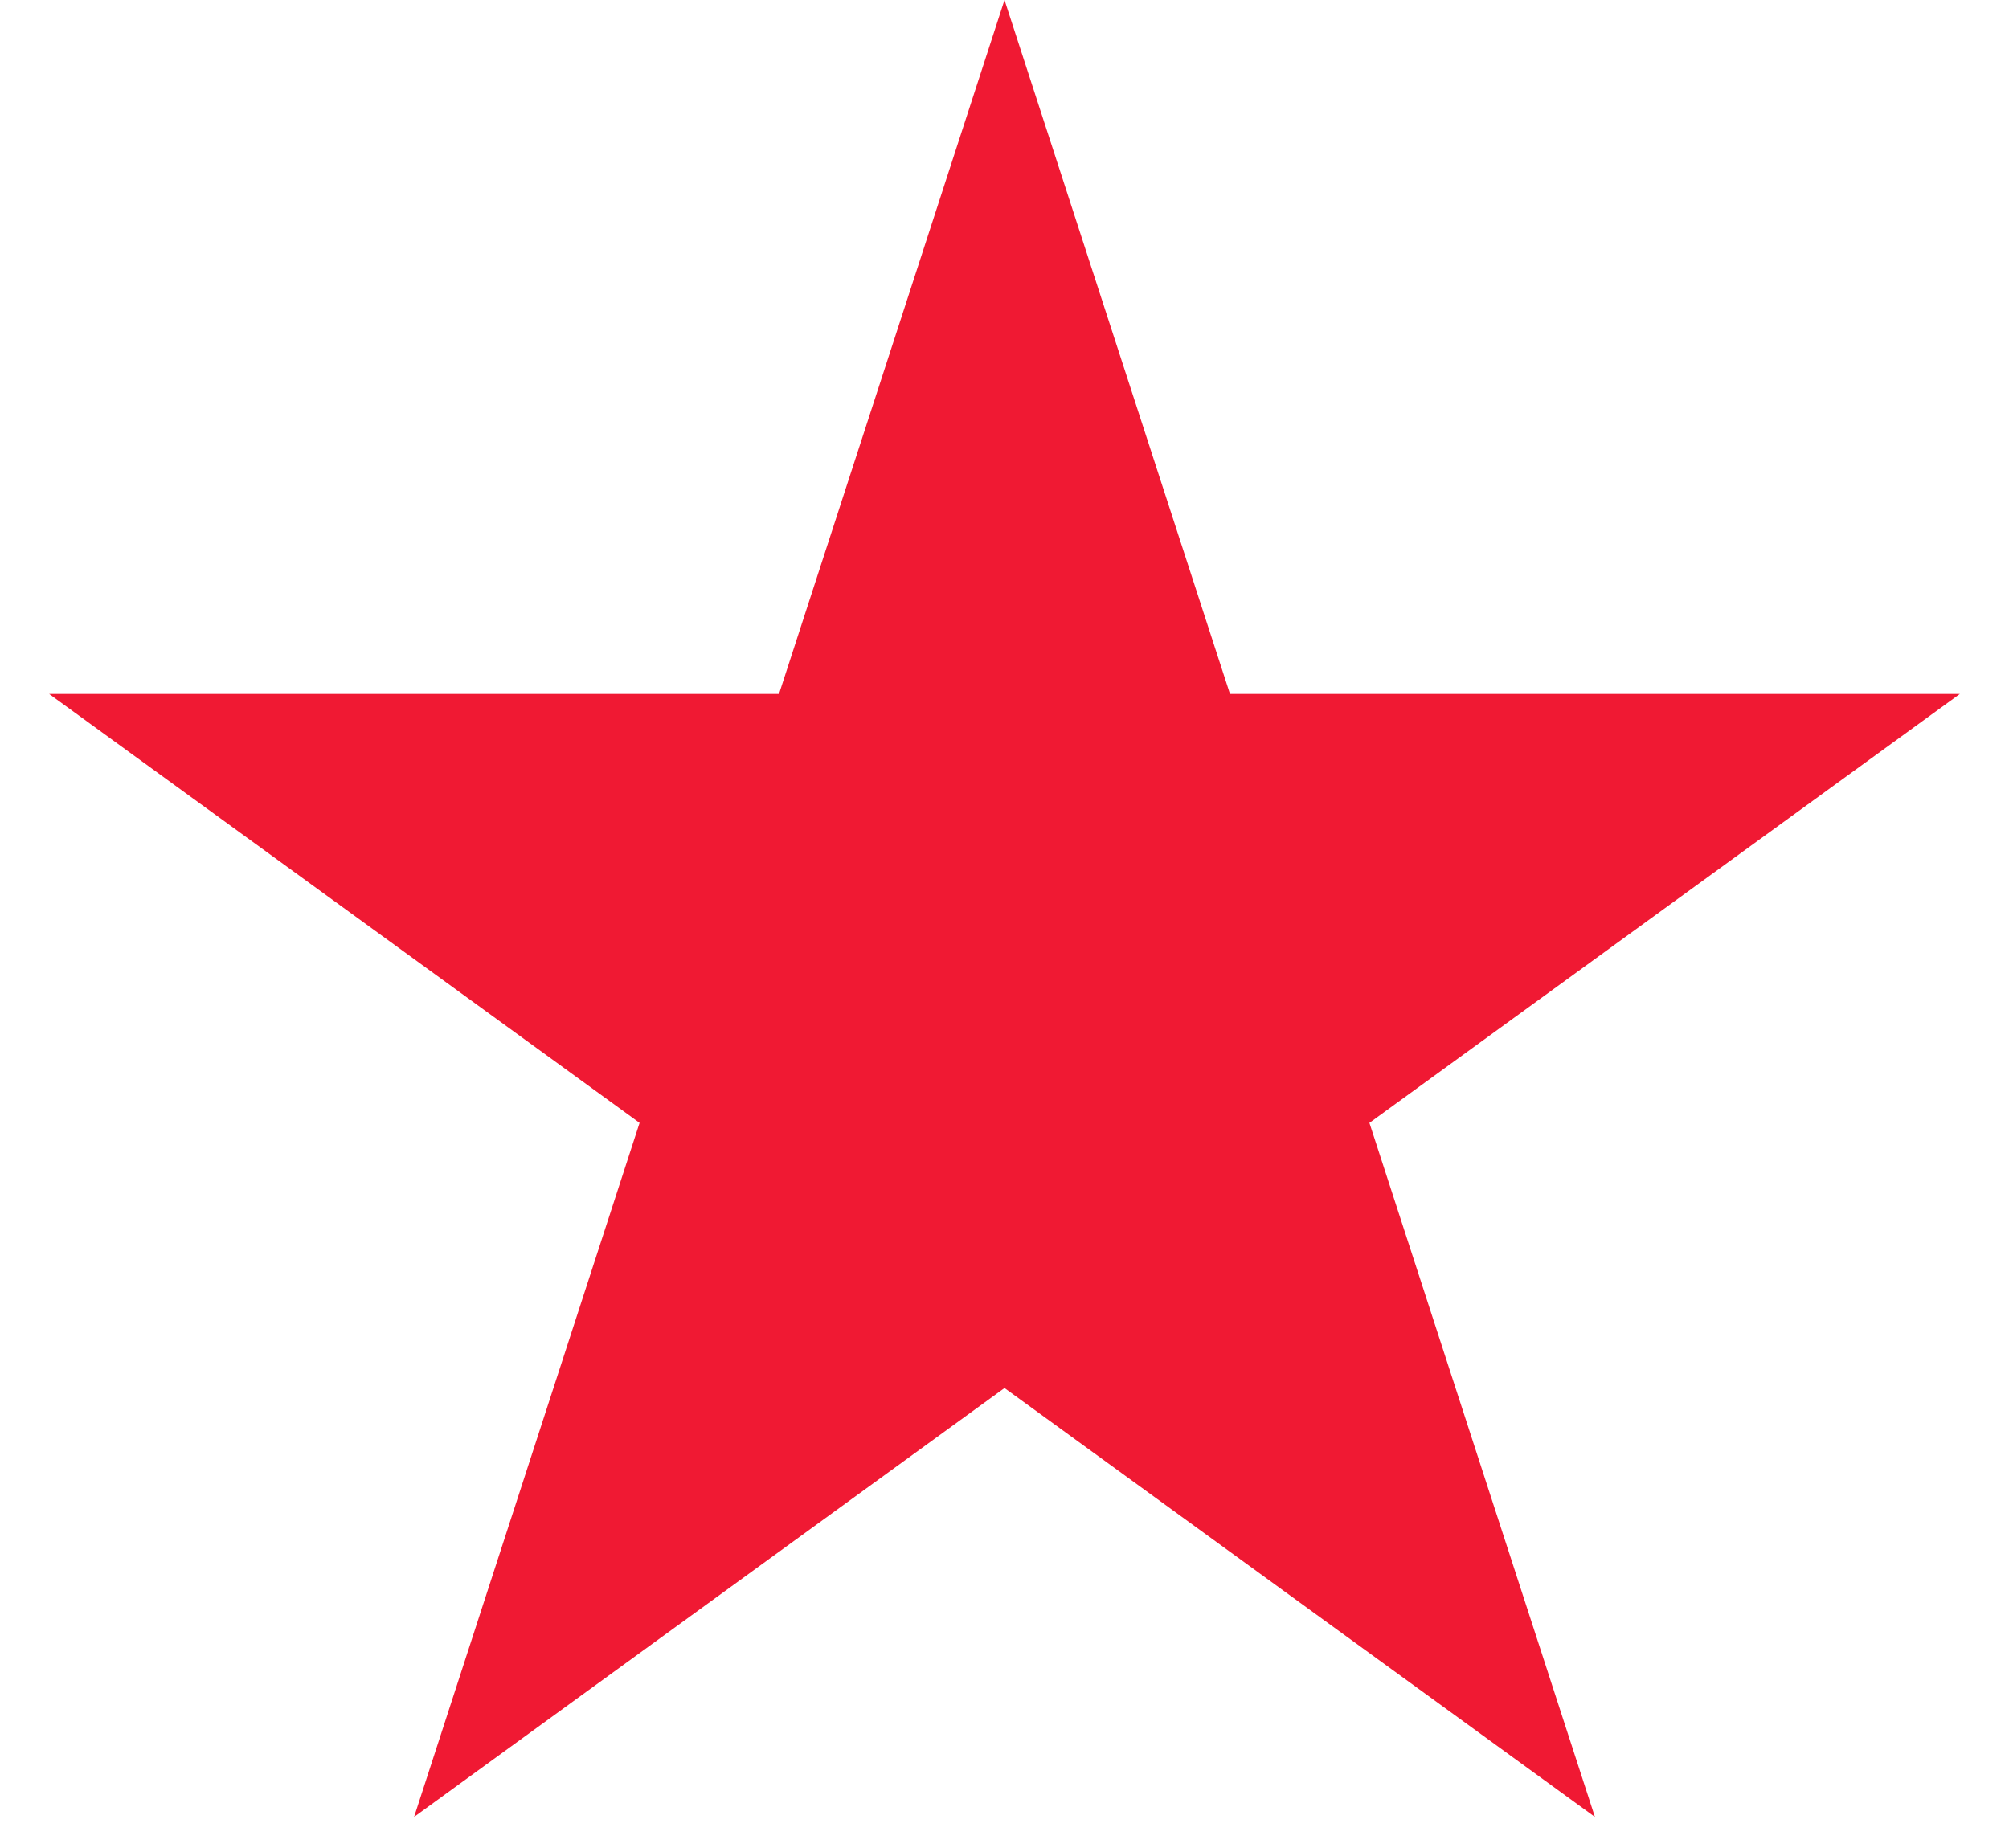
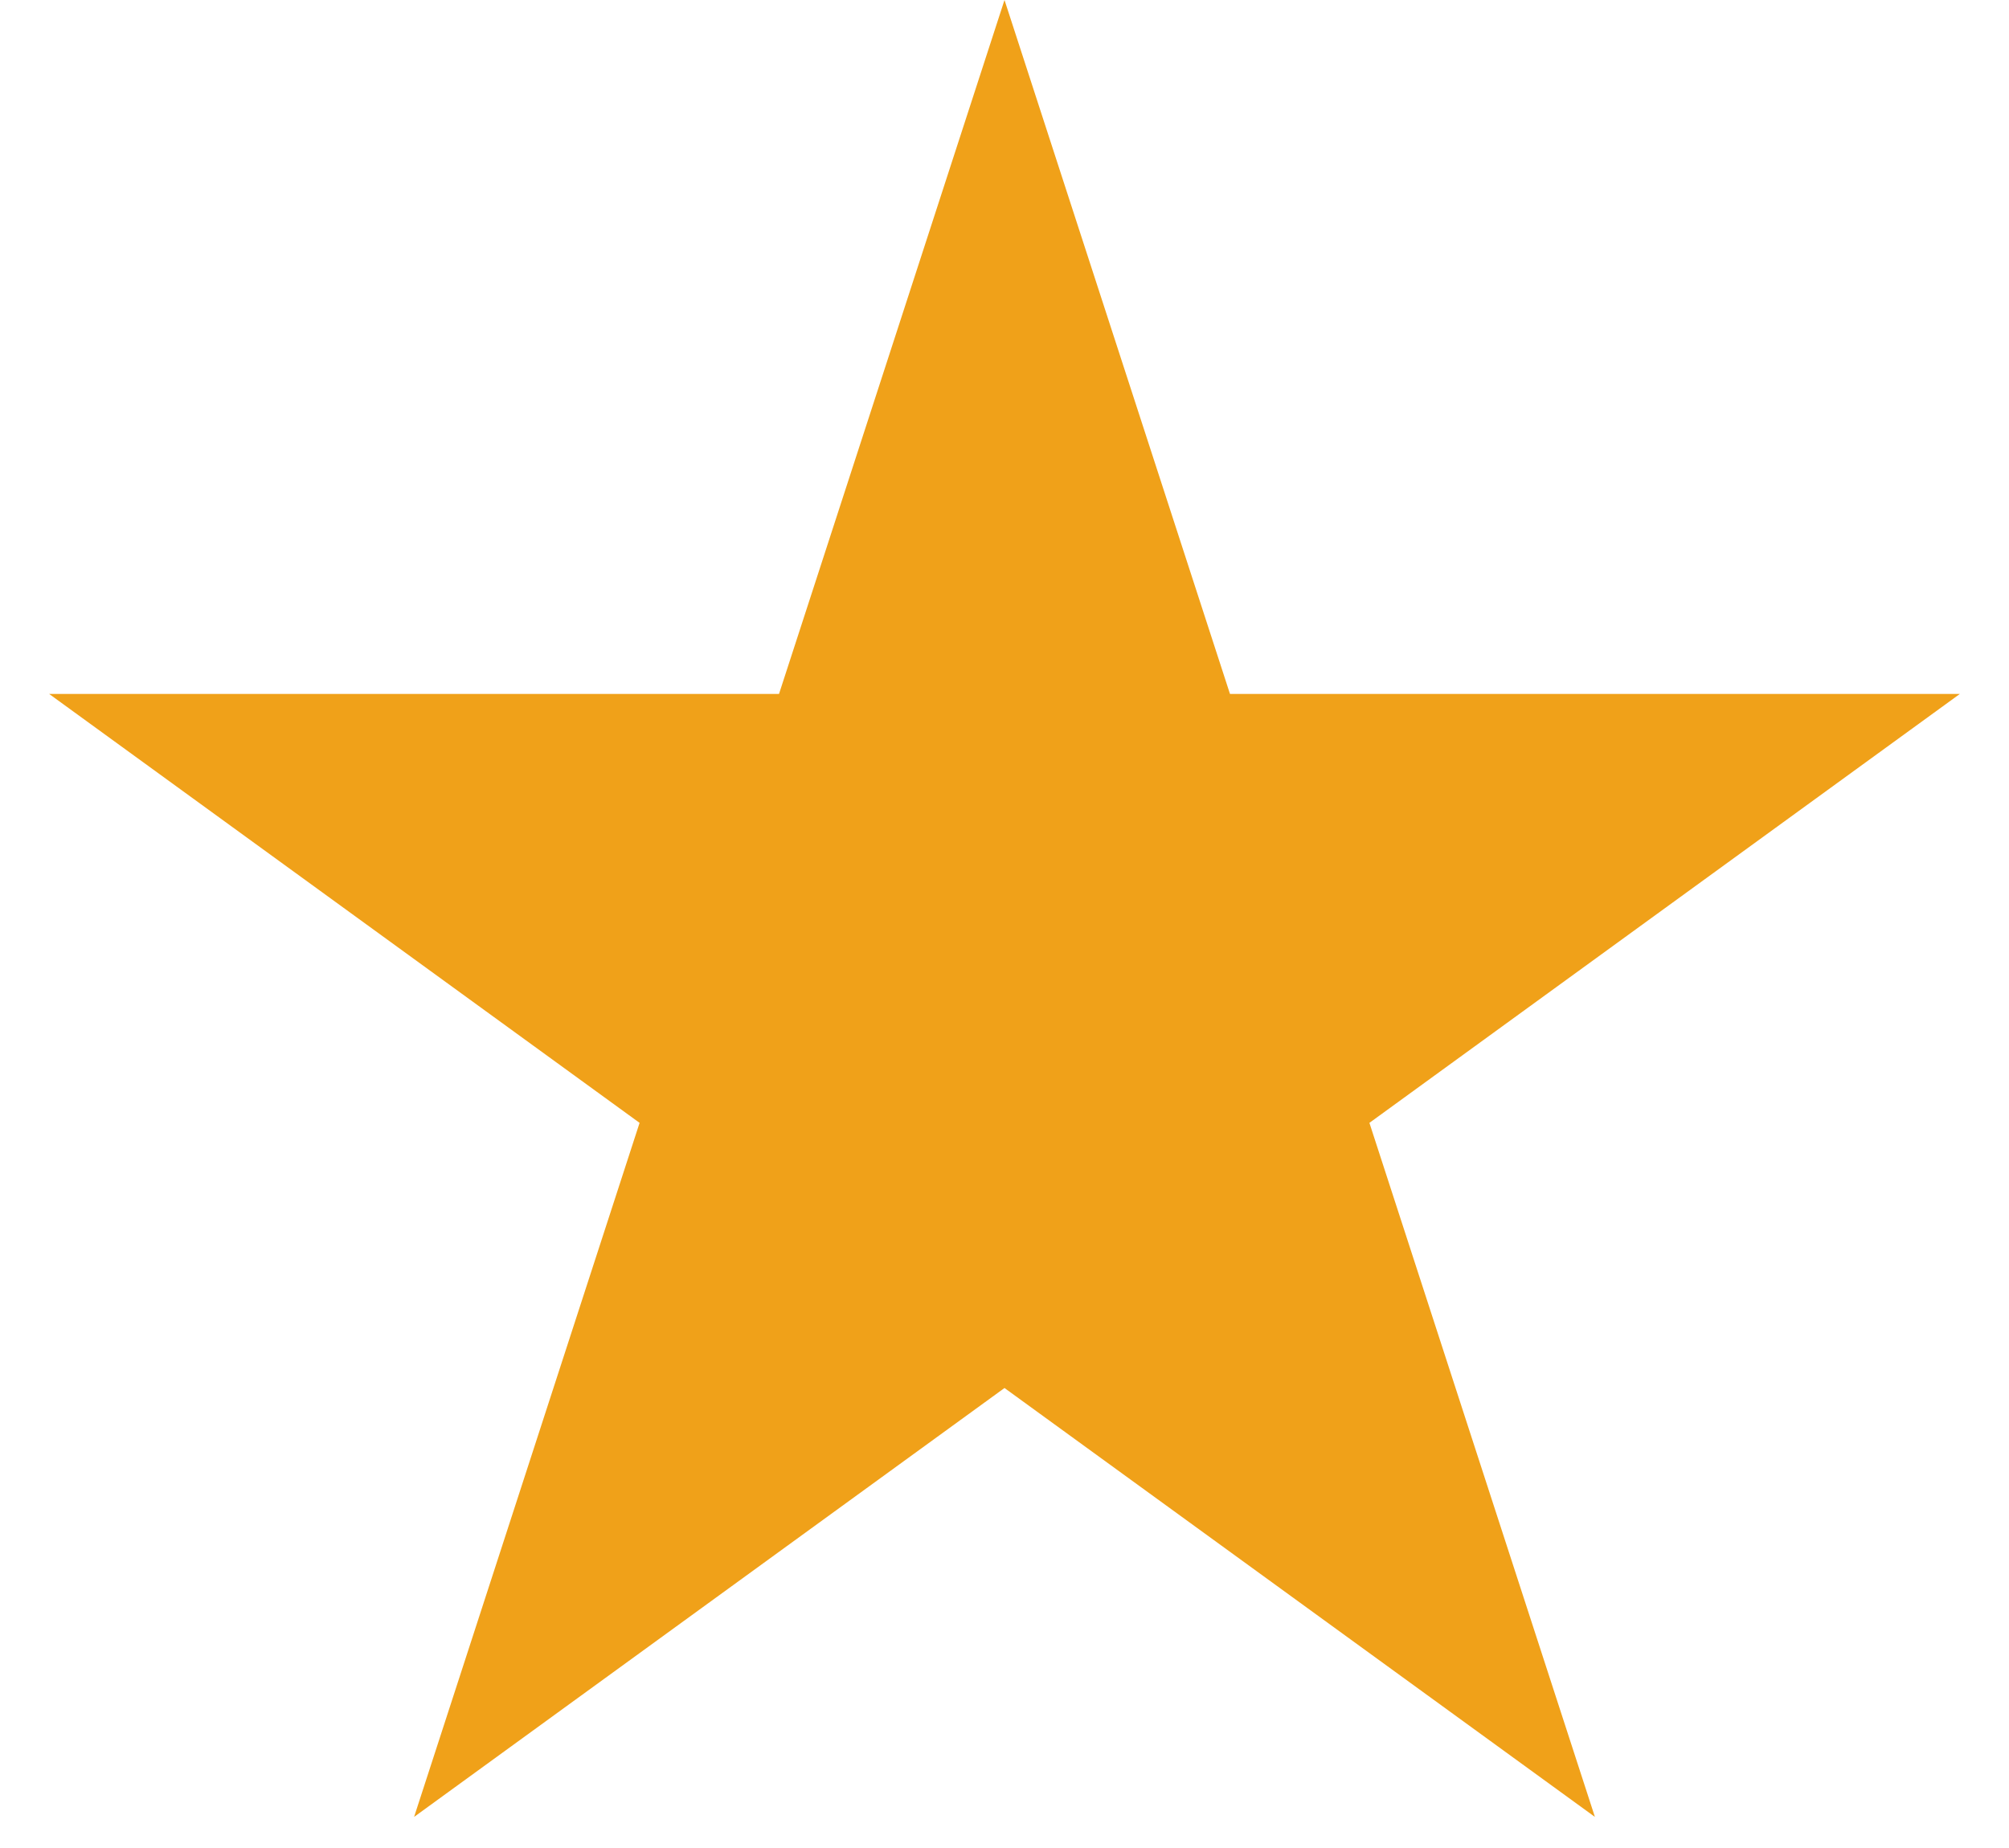
<svg xmlns="http://www.w3.org/2000/svg" width="25" height="23" viewBox="0 0 25 23" fill="none">
-   <path d="M12.5 0L15.306 8.637H24.388L17.041 13.975L19.847 22.613L12.5 17.275L5.153 22.613L7.959 13.975L0.612 8.637H9.694L12.5 0Z" fill="#F01933" />
+   <path d="M12.5 0L15.306 8.637H24.388L17.041 13.975L19.847 22.613L12.5 17.275L5.153 22.613L7.959 13.975L0.612 8.637H9.694L12.5 0Z" fill="#F0A119" />
</svg>
